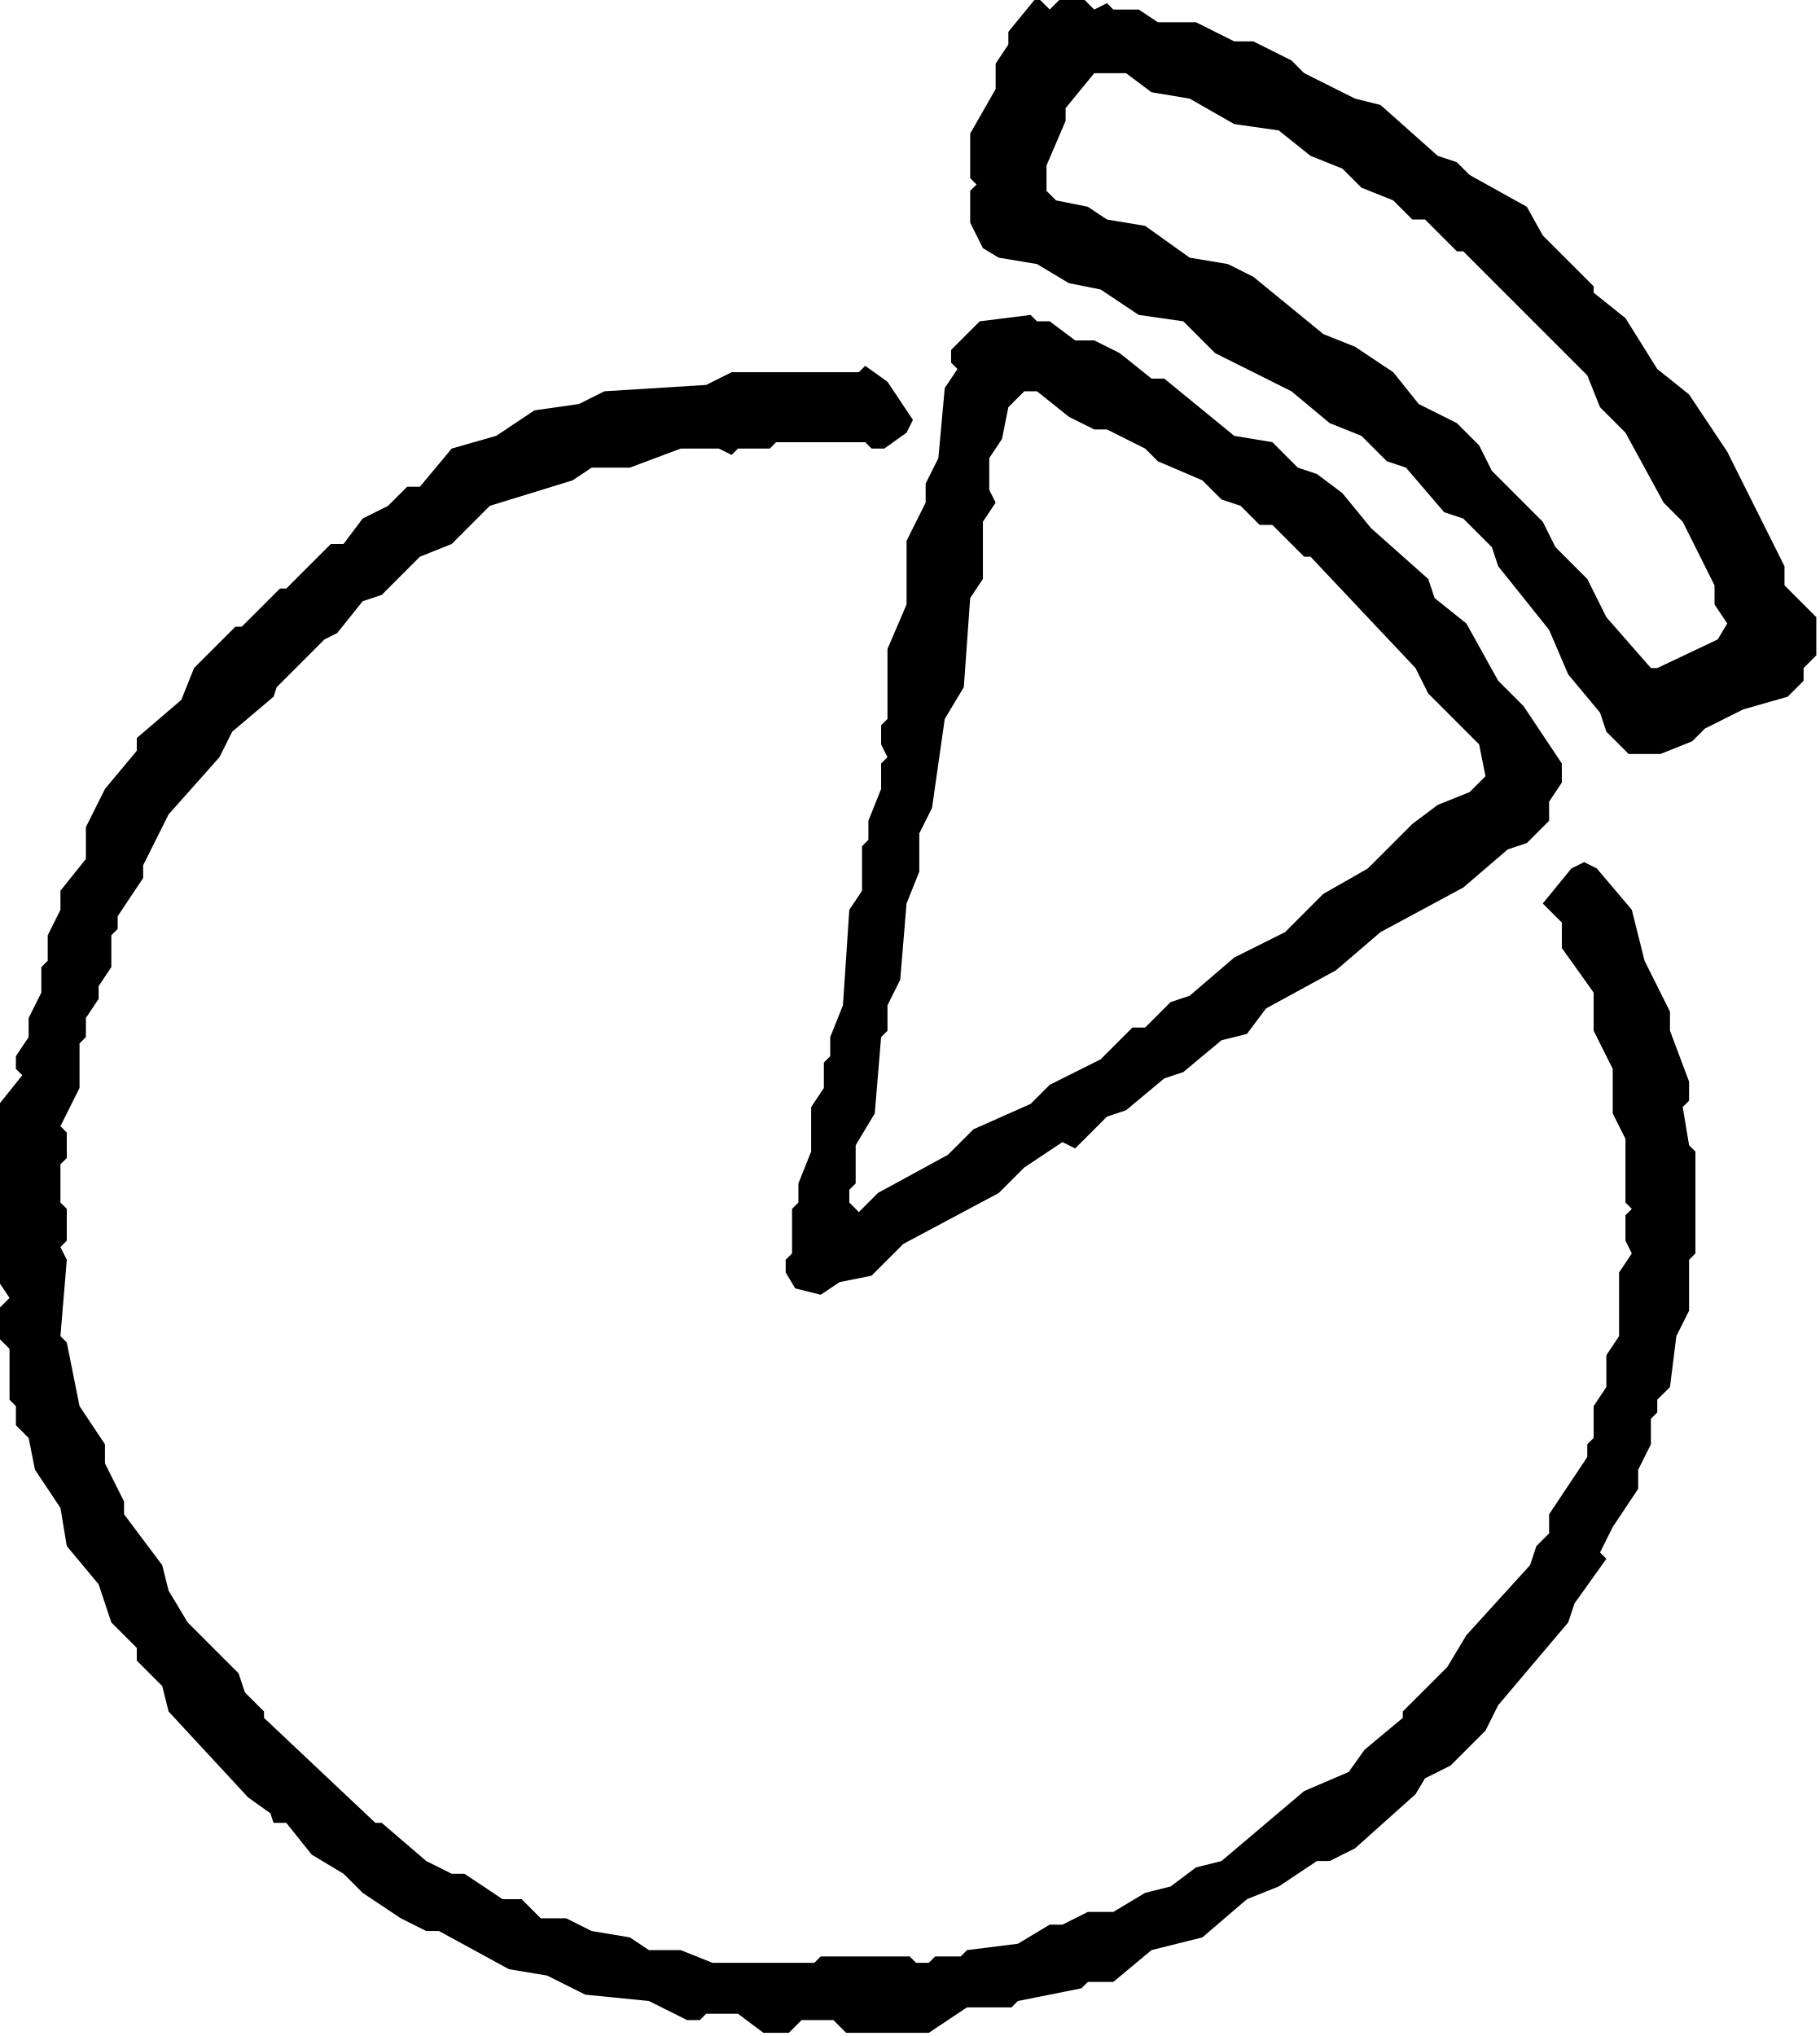
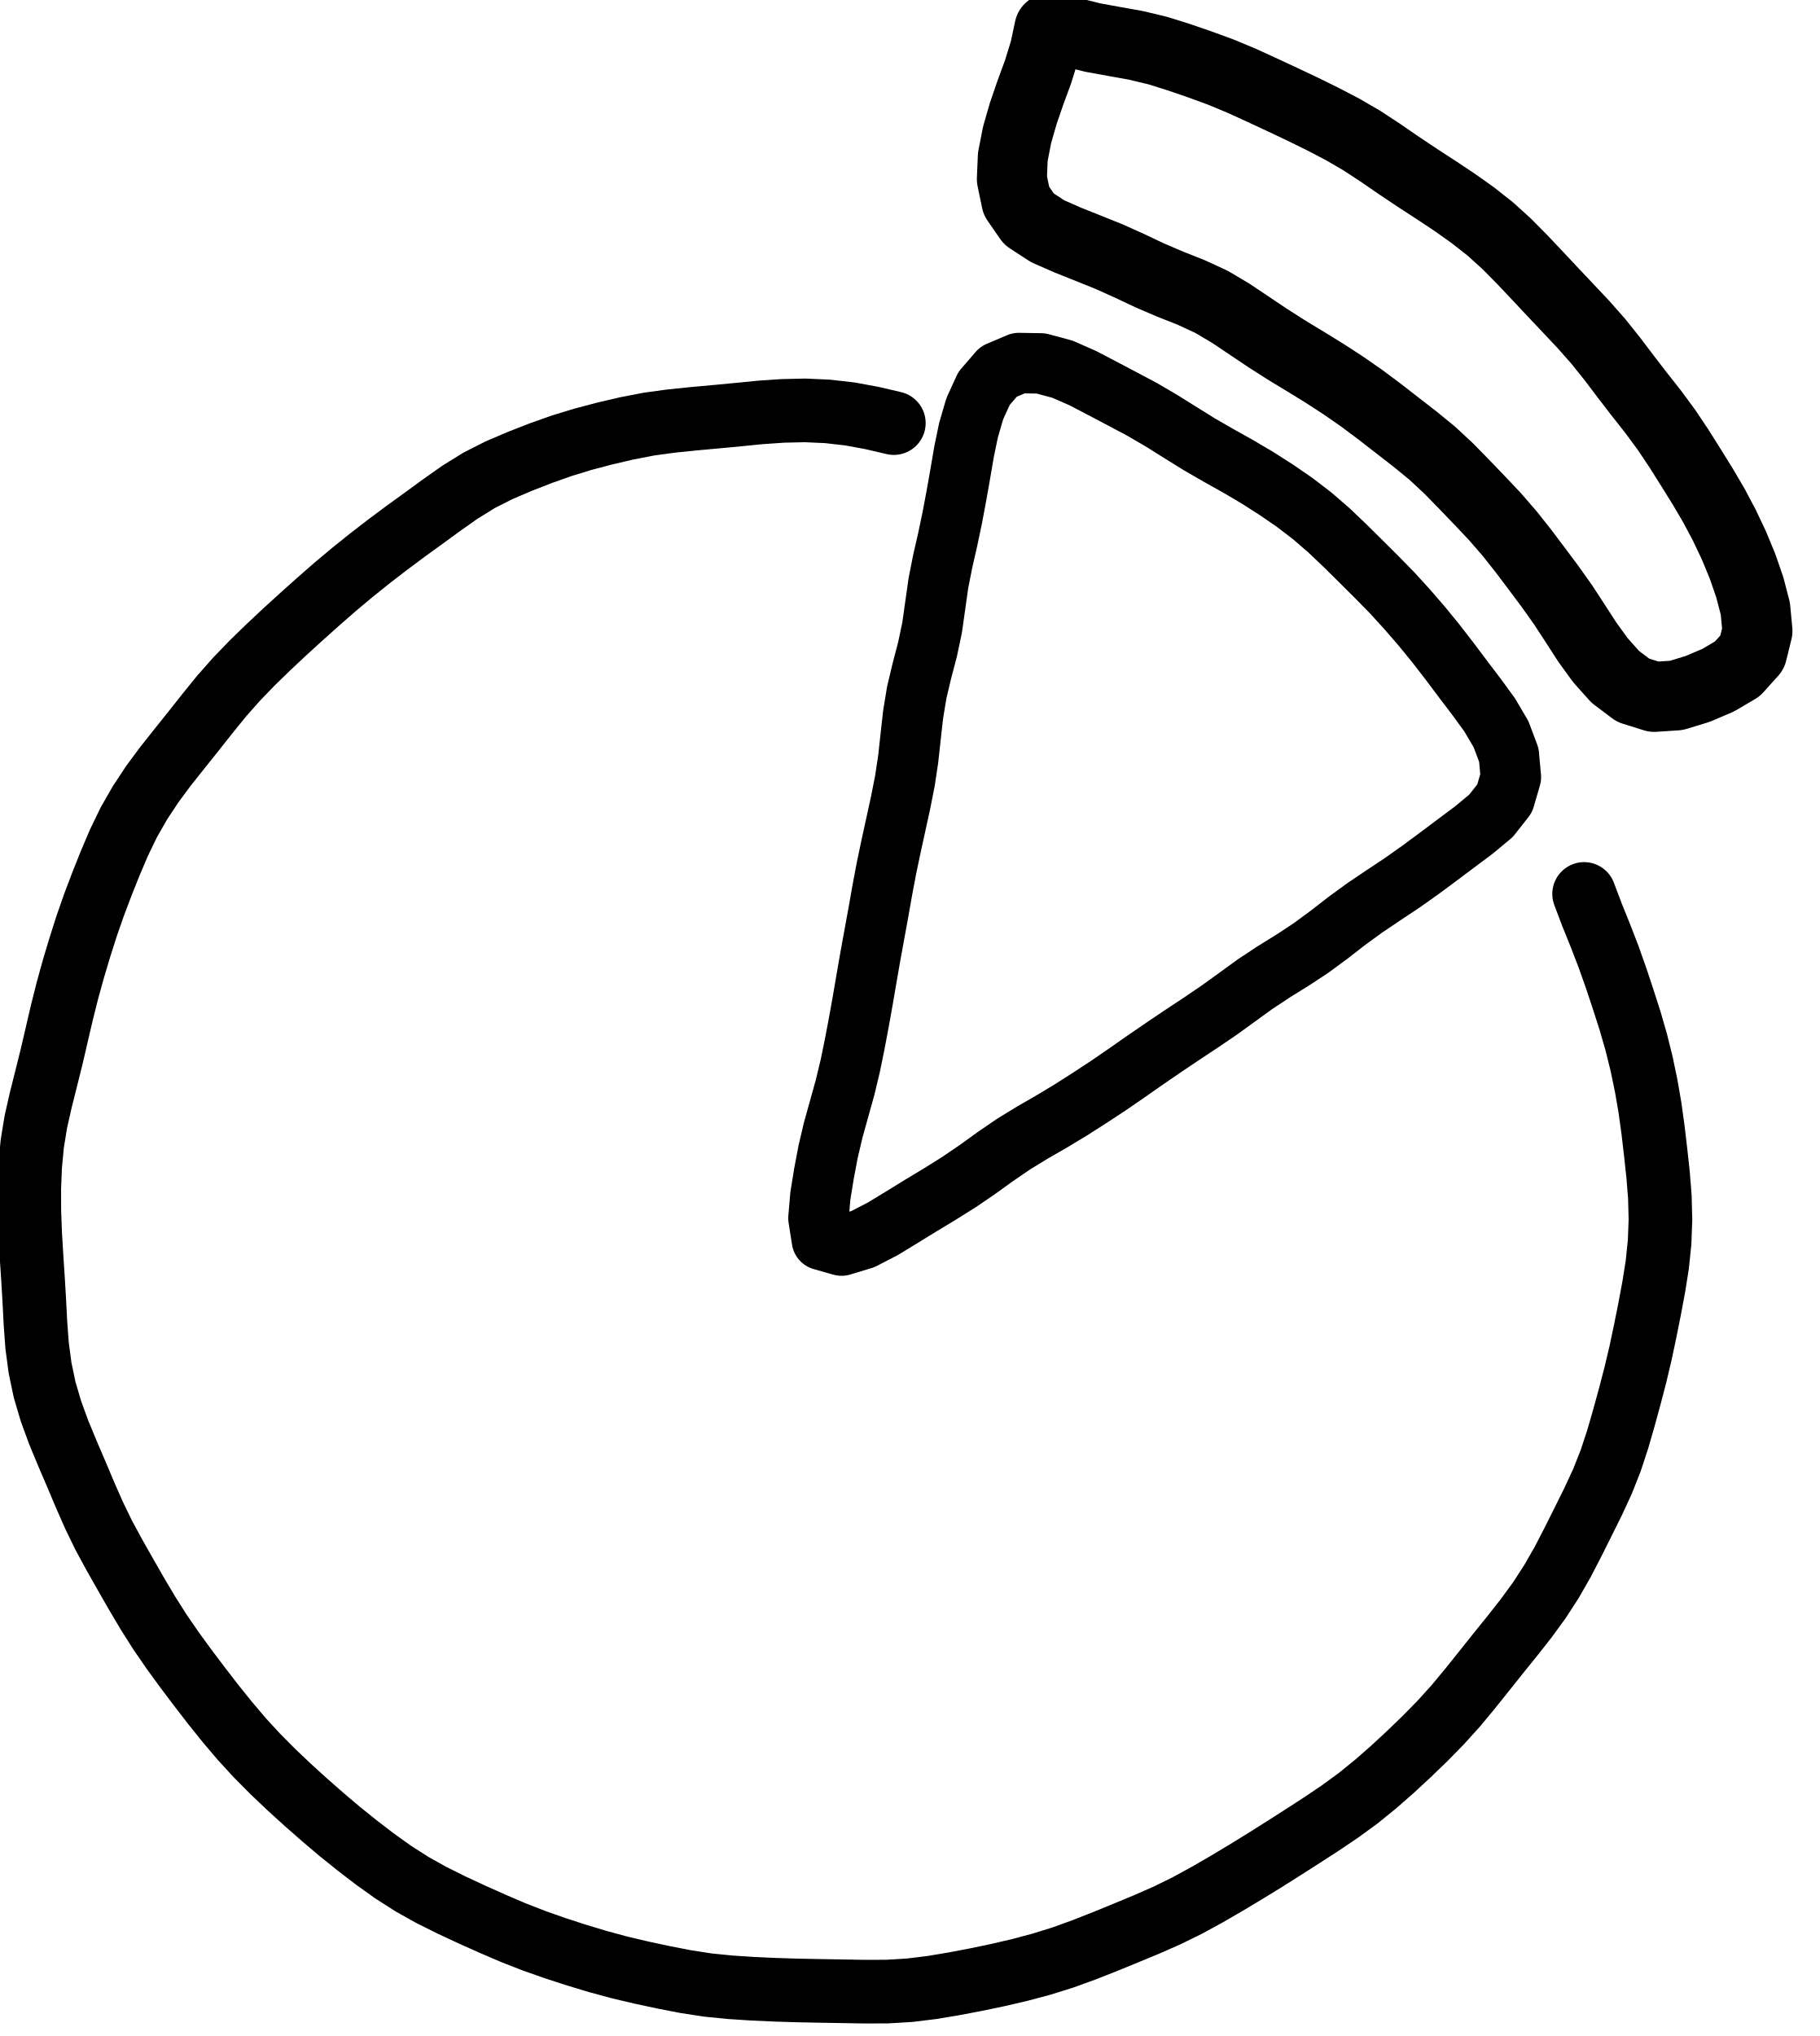
<svg xmlns="http://www.w3.org/2000/svg" viewBox="0 0 286 320" fill="none">
-   <g id="mask" fill="#000" fill-rule="evenodd">
-     <path id="ring" d="M146.00 319.50 L133.00 319.50 L131.00 317.50 L126.00 317.50 L124.00 319.50 L120.00 319.50 L116.00 316.50 L111.00 316.50 L110.00 317.50 L108.00 317.50 L102.00 314.50 L92.00 313.50 L86.00 310.50 L80.00 309.50 L69.00 303.50 L67.00 303.50 L63.00 301.50 L57.00 297.50 L54.00 294.50 L49.00 291.50 L45.00 286.50 L43.00 286.50 L42.50 285.00 L39.00 282.50 L26.50 269.00 L25.50 265.00 L21.50 261.00 L21.50 259.00 L17.50 255.00 L15.50 249.00 L10.50 243.00 L9.50 237.00 L5.50 231.00 L4.50 226.00 L2.50 224.00 L2.50 221.00 L1.50 220.00 L1.50 212.00 L-0.50 210.00 L-0.50 206.00 L1.50 204.00 L-0.50 201.00 L-0.50 174.00 L3.50 169.00 L2.50 168.00 L2.50 166.00 L4.50 163.00 L4.50 160.00 L6.50 156.00 L6.50 152.00 L7.50 151.00 L7.50 147.00 L9.50 143.00 L9.50 140.00 L13.50 135.00 L13.50 130.00 L16.50 124.00 L21.50 118.00 L21.50 116.00 L28.50 110.00 L30.50 105.00 L37.00 98.50 L38.00 98.50 L44.00 92.50 L45.00 92.50 L52.00 85.50 L54.00 85.50 L57.00 81.50 L61.00 79.50 L64.00 76.50 L66.00 76.50 L71.00 70.50 L78.00 68.50 L84.00 64.50 L91.00 63.50 L95.00 61.50 L111.00 60.50 L115.00 58.50 L135.00 58.50 L136.00 57.50 L139.50 60.00 L143.50 66.00 L142.50 68.00 L139.00 70.50 L137.00 70.50 L136.00 69.50 L122.00 69.50 L121.00 70.50 L116.00 70.50 L115.00 71.50 L113.00 70.50 L107.00 70.50 L99.00 73.50 L93.00 73.50 L90.00 75.50 L77.00 79.50 L71.00 85.50 L66.00 87.50 L60.00 93.50 L57.00 94.50 L53.00 99.50 L51.00 100.50 L43.50 108.00 L43.00 109.50 L36.50 115.00 L34.50 119.00 L26.50 128.00 L22.50 136.00 L22.50 138.00 L18.50 144.00 L18.50 146.00 L17.50 147.00 L17.50 152.00 L15.50 155.00 L15.50 157.00 L13.50 160.00 L13.50 163.00 L12.50 164.00 L12.50 171.00 L9.50 177.00 L10.50 178.00 L10.50 182.00 L9.50 183.00 L9.50 189.00 L10.50 190.00 L10.50 195.00 L9.50 196.00 L10.50 198.00 L9.50 210.00 L10.50 211.00 L12.50 221.00 L16.50 227.00 L16.50 230.00 L19.50 236.00 L19.50 238.00 L25.50 246.00 L26.50 250.00 L29.50 255.00 L37.50 263.00 L38.50 266.00 L41.50 269.00 L41.50 270.00 L59.00 286.50 L60.00 286.50 L67.00 292.50 L71.00 294.50 L73.00 294.50 L79.00 298.50 L82.00 298.50 L85.00 301.50 L89.00 301.50 L93.00 303.50 L99.00 304.50 L102.00 306.50 L107.00 306.50 L112.00 308.50 L128.00 308.50 L129.00 307.50 L143.00 307.50 L144.00 308.50 L146.00 308.50 L147.00 307.50 L151.00 307.50 L152.00 306.50 L160.00 305.50 L165.00 302.50 L167.00 302.50 L171.00 300.50 L175.00 300.50 L180.00 297.50 L184.00 296.50 L188.00 293.50 L192.00 292.50 L205.00 281.50 L212.00 278.50 L214.50 275.00 L220.50 270.00 L220.50 269.00 L227.50 262.00 L230.50 257.00 L240.50 246.00 L241.50 243.00 L243.50 241.00 L243.50 238.00 L249.50 229.00 L249.50 227.00 L250.50 226.00 L250.50 221.00 L252.50 218.00 L252.50 213.00 L254.50 210.00 L254.50 200.00 L256.50 197.00 L255.50 195.00 L255.50 191.00 L256.50 190.00 L255.50 189.00 L255.50 179.00 L253.50 175.00 L253.50 168.00 L250.50 162.00 L250.50 156.00 L245.50 149.00 L245.50 145.00 L242.50 142.00 L247.00 136.50 L249.00 135.50 L251.00 136.50 L256.50 143.00 L258.50 151.00 L262.50 159.00 L262.50 162.00 L265.50 170.00 L265.50 173.00 L264.50 174.00 L265.50 180.00 L266.50 181.00 L266.50 197.00 L265.50 198.00 L265.50 206.00 L263.50 210.00 L262.50 218.00 L260.50 220.00 L260.50 222.00 L259.50 223.00 L259.50 227.00 L257.50 231.00 L257.50 234.00 L253.50 240.00 L251.50 244.00 L252.50 245.00 L247.50 252.00 L246.50 255.00 L235.50 268.00 L233.50 272.00 L228.00 277.50 L224.00 279.50 L222.50 282.00 L213.00 290.50 L209.00 292.50 L207.00 292.50 L201.00 296.50 L196.00 298.50 L189.00 304.50 L181.00 306.50 L175.00 311.50 L171.00 311.50 L170.00 312.50 L160.00 314.50 L159.00 315.50 L152.00 315.50 L146.00 319.50 Z" />
-     <path id="slice" d="M129.00 203.50 L125.00 202.50 L123.50 200.00 L123.50 198.00 L124.50 197.00 L124.50 190.00 L125.50 189.00 L125.50 186.00 L127.50 181.00 L127.50 174.00 L129.50 171.00 L129.50 167.00 L130.50 166.00 L130.50 163.00 L132.50 158.00 L133.50 143.00 L135.50 140.00 L135.50 133.00 L136.50 132.00 L136.50 129.00 L138.50 124.00 L138.50 120.00 L139.50 119.00 L138.50 117.00 L138.50 114.00 L139.50 113.00 L139.50 102.00 L142.50 95.00 L142.50 85.00 L145.50 79.00 L145.50 76.00 L147.50 72.00 L148.50 61.00 L150.50 58.00 L149.50 57.00 L149.50 55.00 L154.00 50.50 L162.00 49.50 L163.00 50.50 L165.00 50.50 L169.00 53.50 L172.00 53.50 L176.00 55.50 L181.00 59.50 L183.00 59.50 L194.00 68.50 L200.00 69.50 L204.00 73.50 L207.00 74.50 L211.00 77.50 L215.50 83.00 L224.50 91.00 L225.50 94.00 L230.50 98.00 L235.50 107.00 L239.50 111.00 L245.50 120.00 L245.50 123.00 L243.50 126.00 L243.50 129.00 L240.00 132.50 L237.00 133.50 L230.00 139.50 L217.00 146.50 L210.00 152.50 L199.00 158.50 L196.00 162.50 L192.00 163.50 L186.00 168.50 L183.00 169.50 L177.00 174.50 L174.00 175.50 L169.00 180.50 L167.00 179.50 L161.00 183.50 L157.00 187.50 L142.00 195.50 L137.00 200.50 L132.00 201.50 L129.00 203.50 Z M135.50 190.00 L138.00 187.50 L149.00 181.50 L153.00 177.50 L162.00 173.50 L165.00 170.50 L173.00 166.50 L178.00 161.50 L180.00 161.50 L184.00 157.50 L187.00 156.50 L194.00 150.50 L202.00 146.50 L208.00 140.50 L215.00 136.50 L222.00 129.50 L226.00 126.50 L231.00 124.50 L233.50 122.00 L232.50 117.00 L224.50 109.00 L222.50 105.00 L206.00 87.50 L205.00 87.50 L200.00 82.50 L198.00 82.50 L195.00 79.50 L192.00 78.50 L189.00 75.50 L182.00 72.50 L180.00 70.50 L174.00 67.50 L172.00 67.50 L168.00 65.50 L163.00 61.50 L161.00 61.50 L158.50 64.00 L157.50 69.00 L155.50 72.00 L155.50 77.00 L156.50 79.00 L154.50 82.00 L154.50 91.00 L152.50 94.00 L151.50 108.00 L148.50 113.00 L146.50 127.00 L144.50 131.00 L144.50 137.00 L142.50 142.00 L141.50 154.00 L139.50 158.00 L139.50 162.00 L138.50 163.00 L137.50 175.00 L134.50 180.00 L134.50 186.00 L133.50 187.00 L133.50 189.00 L135.00 190.50 L135.50 190.00 Z" />
-     <path id="crust" d="M261.00 118.50 L256.00 118.50 L252.50 115.00 L251.50 112.00 L246.50 106.00 L243.50 99.00 L235.50 89.00 L234.50 86.00 L230.00 81.50 L227.00 80.50 L221.00 73.50 L218.00 72.50 L214.00 68.50 L209.00 66.50 L203.00 61.50 L191.00 55.50 L186.00 50.50 L179.00 49.50 L173.00 45.50 L168.00 44.50 L163.00 41.50 L157.00 40.50 L154.50 39.00 L152.50 35.00 L152.50 30.00 L153.50 29.00 L152.50 28.00 L152.50 21.00 L156.50 14.00 L156.50 10.00 L158.50 7.00 L158.50 5.00 L163.00 -0.50 L165.00 1.50 L167.00 -0.50 L170.00 -0.50 L172.00 1.50 L174.00 0.50 L175.00 1.50 L179.00 1.50 L182.00 3.50 L188.00 3.50 L194.00 6.50 L197.00 6.50 L203.00 9.50 L205.00 11.50 L213.00 15.50 L217.00 16.50 L226.00 24.50 L229.00 25.50 L231.00 27.50 L240.00 32.50 L242.50 37.00 L250.50 45.00 L250.50 46.00 L255.50 50.00 L260.50 58.00 L265.50 62.00 L271.50 71.00 L280.50 89.00 L280.50 92.00 L285.50 97.00 L285.50 103.00 L283.50 105.00 L283.50 107.00 L281.00 109.50 L274.00 111.50 L268.00 114.50 L266.00 116.50 L261.00 118.50 Z M260.50 105.00 L270.00 100.50 L271.50 98.00 L269.50 95.00 L269.50 92.00 L264.50 82.00 L261.50 79.00 L255.50 68.00 L251.50 64.00 L249.50 59.00 L230.00 39.50 L229.00 39.50 L224.00 34.50 L222.00 34.50 L219.00 31.50 L214.00 29.50 L211.00 26.50 L206.00 24.50 L201.00 20.50 L194.00 19.50 L187.00 15.50 L181.00 14.50 L177.00 11.50 L172.00 11.50 L167.50 17.00 L167.50 19.00 L164.50 26.00 L164.50 30.00 L166.00 31.50 L171.00 32.50 L174.00 34.50 L180.00 35.50 L187.00 40.50 L193.00 41.50 L197.00 43.50 L208.00 52.50 L213.00 54.50 L219.00 58.50 L223.00 63.50 L229.00 66.50 L232.50 70.00 L234.50 74.00 L242.50 82.00 L244.50 86.00 L249.50 91.00 L252.50 97.00 L259.50 105.00 L260.50 105.00 Z" />
-   </g>
-   <g id="core" fill="none" stroke="#000" stroke-width="1" stroke-linecap="round" stroke-linejoin="round">
-     <path d="M249.00 141.00 L257.00 161.00 L260.00 174.00 L261.00 201.00 L259.00 205.00 L258.00 214.00 L256.00 217.00 L254.00 230.00 L243.00 251.00 L229.00 269.00 L215.00 282.00 L183.00 302.00 L175.00 304.00 L171.00 307.00 L141.00 314.00 L136.00 312.00 L121.00 313.00 L98.00 310.00 L82.00 305.00 L62.00 295.00 L43.00 279.00 L30.00 264.00 L16.00 242.00 L6.00 218.00 L4.00 179.00 L6.00 177.00 L13.00 144.00 L17.00 138.00 L20.00 128.00 L33.00 111.00 L53.00 91.00 L68.00 81.00 L74.00 75.00 L88.00 69.00 L100.00 66.00 L118.00 64.00 L134.00 64.00 L139.00 66.00" />
-     <path d="M129.00 195.00 L131.00 177.00 L134.00 170.00 L137.00 147.00 L139.00 144.00 L139.00 137.00 L143.00 123.00 L144.00 107.00 L147.00 100.00 L147.00 90.00 L150.00 84.00 L152.00 66.00 L156.00 57.00 L167.00 57.00 L191.00 72.00 L197.00 74.00 L208.00 82.00 L226.00 101.00 L236.00 114.00 L238.00 126.00 L174.00 171.00 L156.00 181.00 L139.00 193.00 L130.00 196.00" />
-     <path d="M159.00 23.00 L163.00 10.00 L167.00 6.00 L181.00 7.00 L204.00 16.00 L215.00 22.00 L234.00 35.00 L253.00 55.00 L268.00 77.00 L276.00 94.00 L277.00 103.00 L264.00 110.00 L257.00 110.00 L252.00 105.00 L239.00 85.00 L225.00 70.00 L216.00 63.00 L197.00 52.00 L190.00 46.00 L183.00 45.00 L178.00 41.00 L160.00 35.00 L159.00 22.00" />
+   <g id="tubes" fill="none" stroke="#000" stroke-linecap="round" stroke-linejoin="round">
+     <path id="ring" stroke-width="10" d="M249.00 140.50 L250.25 143.80 L251.57 147.07 L252.84 150.36 L254.02 153.69 L255.13 157.03 L256.21 160.39 L257.19 163.78 L258.04 167.20 L258.76 170.66 L259.36 174.14 L259.84 177.63 L260.25 181.13 L260.63 184.64 L260.91 188.16 L261.00 191.68 L260.87 195.21 L260.51 198.72 L259.96 202.20 L259.31 205.67 L258.62 209.13 L257.89 212.58 L257.08 216.01 L256.19 219.43 L255.26 222.83 L254.28 226.22 L253.18 229.57 L251.88 232.85 L250.40 236.05 L248.83 239.21 L247.25 242.37 L245.63 245.50 L243.88 248.56 L241.96 251.52 L239.88 254.37 L237.70 257.14 L235.48 259.89 L233.28 262.65 L231.08 265.40 L228.83 268.11 L226.46 270.73 L223.99 273.25 L221.45 275.70 L218.86 278.10 L216.21 280.42 L213.47 282.64 L210.62 284.72 L207.70 286.69 L204.73 288.61 L201.76 290.51 L198.78 292.39 L195.77 294.24 L192.75 296.05 L189.69 297.82 L186.59 299.51 L183.43 301.06 L180.20 302.48 L176.94 303.83 L173.67 305.17 L170.39 306.46 L167.08 307.66 L163.71 308.71 L160.30 309.62 L156.86 310.42 L153.41 311.14 L149.95 311.80 L146.47 312.38 L142.96 312.81 L139.44 313.02 L135.92 313.03 L132.39 312.97 L128.86 312.91 L125.33 312.84 L121.81 312.73 L118.28 312.57 L114.76 312.34 L111.25 311.99 L107.77 311.45 L104.31 310.78 L100.86 310.04 L97.42 309.23 L94.02 308.31 L90.64 307.29 L87.28 306.20 L83.95 305.03 L80.67 303.75 L77.43 302.36 L74.21 300.92 L71.01 299.43 L67.85 297.86 L64.77 296.14 L61.80 294.24 L58.93 292.19 L56.13 290.04 L53.38 287.83 L50.69 285.55 L48.04 283.22 L45.43 280.85 L42.87 278.42 L40.39 275.92 L38.00 273.32 L35.72 270.63 L33.51 267.88 L31.35 265.08 L29.23 262.27 L27.15 259.42 L25.15 256.51 L23.26 253.53 L21.46 250.50 L19.71 247.44 L17.97 244.37 L16.29 241.27 L14.75 238.09 L13.33 234.86 L11.96 231.61 L10.57 228.37 L9.22 225.11 L8.01 221.80 L7.01 218.41 L6.29 214.96 L5.83 211.47 L5.57 207.95 L5.39 204.42 L5.18 200.90 L4.95 197.38 L4.74 193.86 L4.61 190.34 L4.60 186.81 L4.74 183.28 L5.07 179.77 L5.64 176.29 L6.42 172.85 L7.28 169.43 L8.13 166.01 L8.93 162.57 L9.73 159.13 L10.59 155.71 L11.53 152.31 L12.54 148.93 L13.61 145.57 L14.77 142.24 L16.02 138.94 L17.33 135.66 L18.71 132.42 L20.25 129.24 L22.00 126.18 L23.94 123.24 L26.04 120.41 L28.24 117.64 L30.44 114.89 L32.63 112.12 L34.85 109.38 L37.19 106.74 L39.64 104.20 L42.17 101.74 L44.74 99.33 L47.35 96.95 L49.98 94.60 L52.63 92.28 L55.34 90.01 L58.09 87.80 L60.88 85.65 L63.71 83.54 L66.57 81.47 L69.42 79.39 L72.30 77.36 L75.30 75.50 L78.44 73.91 L81.69 72.52 L84.97 71.24 L88.30 70.06 L91.67 69.03 L95.08 68.13 L98.52 67.33 L101.98 66.66 L105.48 66.18 L108.99 65.82 L112.50 65.50 L116.01 65.17 L119.52 64.82 L123.04 64.58 L126.57 64.50 L130.09 64.66 L133.59 65.06 L137.07 65.70 L140.50 66.50" />
+     <path id="slice" stroke-width="9.5" d="M129.19 194.89 L132.28 195.77 L135.62 194.76 L138.74 193.15 L141.73 191.33 L144.72 189.49 L147.72 187.68 L150.69 185.82 L153.59 183.85 L156.43 181.80 L159.32 179.82 L162.31 177.99 L165.35 176.24 L168.35 174.43 L171.31 172.54 L174.23 170.62 L177.13 168.63 L180.00 166.62 L182.89 164.64 L185.80 162.68 L188.72 160.75 L191.62 158.78 L194.46 156.73 L197.30 154.67 L200.22 152.74 L203.20 150.89 L206.13 148.96 L208.95 146.88 L211.72 144.73 L214.55 142.67 L217.46 140.71 L220.38 138.77 L223.24 136.75 L226.06 134.66 L228.86 132.56 L231.67 130.46 L234.37 128.22 L236.52 125.48 L237.49 122.14 L237.17 118.66 L235.94 115.39 L234.16 112.37 L232.10 109.54 L229.98 106.75 L227.87 103.94 L225.73 101.17 L223.51 98.45 L221.22 95.80 L218.86 93.21 L216.41 90.71 L213.92 88.23 L211.43 85.77 L208.89 83.35 L206.24 81.06 L203.46 78.93 L200.57 76.95 L197.61 75.06 L194.59 73.28 L191.53 71.57 L188.50 69.82 L185.52 67.97 L182.55 66.11 L179.52 64.34 L176.43 62.70 L173.32 61.06 L170.22 59.44 L167.01 58.03 L163.63 57.12 L160.14 57.06 L156.95 58.42 L154.68 61.05 L153.22 64.24 L152.24 67.60 L151.53 71.03 L150.94 74.49 L150.33 77.94 L149.68 81.39 L148.96 84.82 L148.18 88.23 L147.50 91.67 L147.01 95.14 L146.52 98.61 L145.80 102.04 L144.91 105.43 L144.10 108.84 L143.53 112.30 L143.14 115.78 L142.76 119.27 L142.24 122.73 L141.56 126.17 L140.81 129.60 L140.06 133.02 L139.34 136.45 L138.69 139.90 L138.08 143.35 L137.45 146.80 L136.82 150.25 L136.22 153.70 L135.63 157.15 L135.01 160.61 L134.36 164.05 L133.66 167.48 L132.84 170.89 L131.90 174.27 L130.96 177.65 L130.16 181.06 L129.51 184.50 L128.95 187.96 L128.65 191.45 Z" />
+     <path id="crust" stroke-width="11" d="M168.30 5.03 L171.70 5.89 L175.15 6.52 L178.61 7.14 L182.02 7.96 L185.36 9.01 L188.68 10.15 L191.97 11.36 L195.21 12.71 L198.40 14.17 L201.58 15.65 L204.75 17.15 L207.90 18.70 L211.01 20.32 L214.04 22.08 L216.97 24.00 L219.86 25.99 L222.78 27.94 L225.72 29.85 L228.64 31.79 L231.50 33.82 L234.26 35.99 L236.86 38.35 L239.32 40.84 L241.73 43.39 L244.13 45.95 L246.54 48.50 L248.94 51.05 L251.26 53.68 L253.45 56.42 L255.57 59.22 L257.71 62.00 L259.88 64.75 L261.96 67.58 L263.91 70.49 L265.78 73.46 L267.63 76.44 L269.41 79.47 L271.05 82.56 L272.55 85.73 L273.89 88.97 L275.04 92.29 L275.92 95.68 L276.25 99.17 L275.42 102.54 L273.09 105.13 L270.08 106.90 L266.85 108.28 L263.50 109.30 L260.02 109.53 L256.70 108.49 L253.90 106.38 L251.57 103.77 L249.51 100.93 L247.61 97.99 L245.69 95.05 L243.66 92.19 L241.56 89.38 L239.45 86.58 L237.27 83.83 L234.97 81.18 L232.56 78.63 L230.13 76.10 L227.68 73.60 L225.11 71.21 L222.39 68.99 L219.62 66.84 L216.85 64.69 L214.04 62.59 L211.16 60.59 L208.22 58.68 L205.23 56.84 L202.23 55.02 L199.27 53.13 L196.36 51.18 L193.45 49.23 L190.43 47.44 L187.25 45.97 L183.99 44.68 L180.76 43.30 L177.59 41.80 L174.39 40.36 L171.14 39.05 L167.88 37.75 L164.67 36.34 L161.74 34.43 L159.76 31.57 L159.05 28.15 L159.20 24.65 L159.87 21.21 L160.84 17.84 L161.98 14.52 L163.19 11.23 L164.22 7.88 L164.95 4.48 Z" />
  </g>
</svg>
